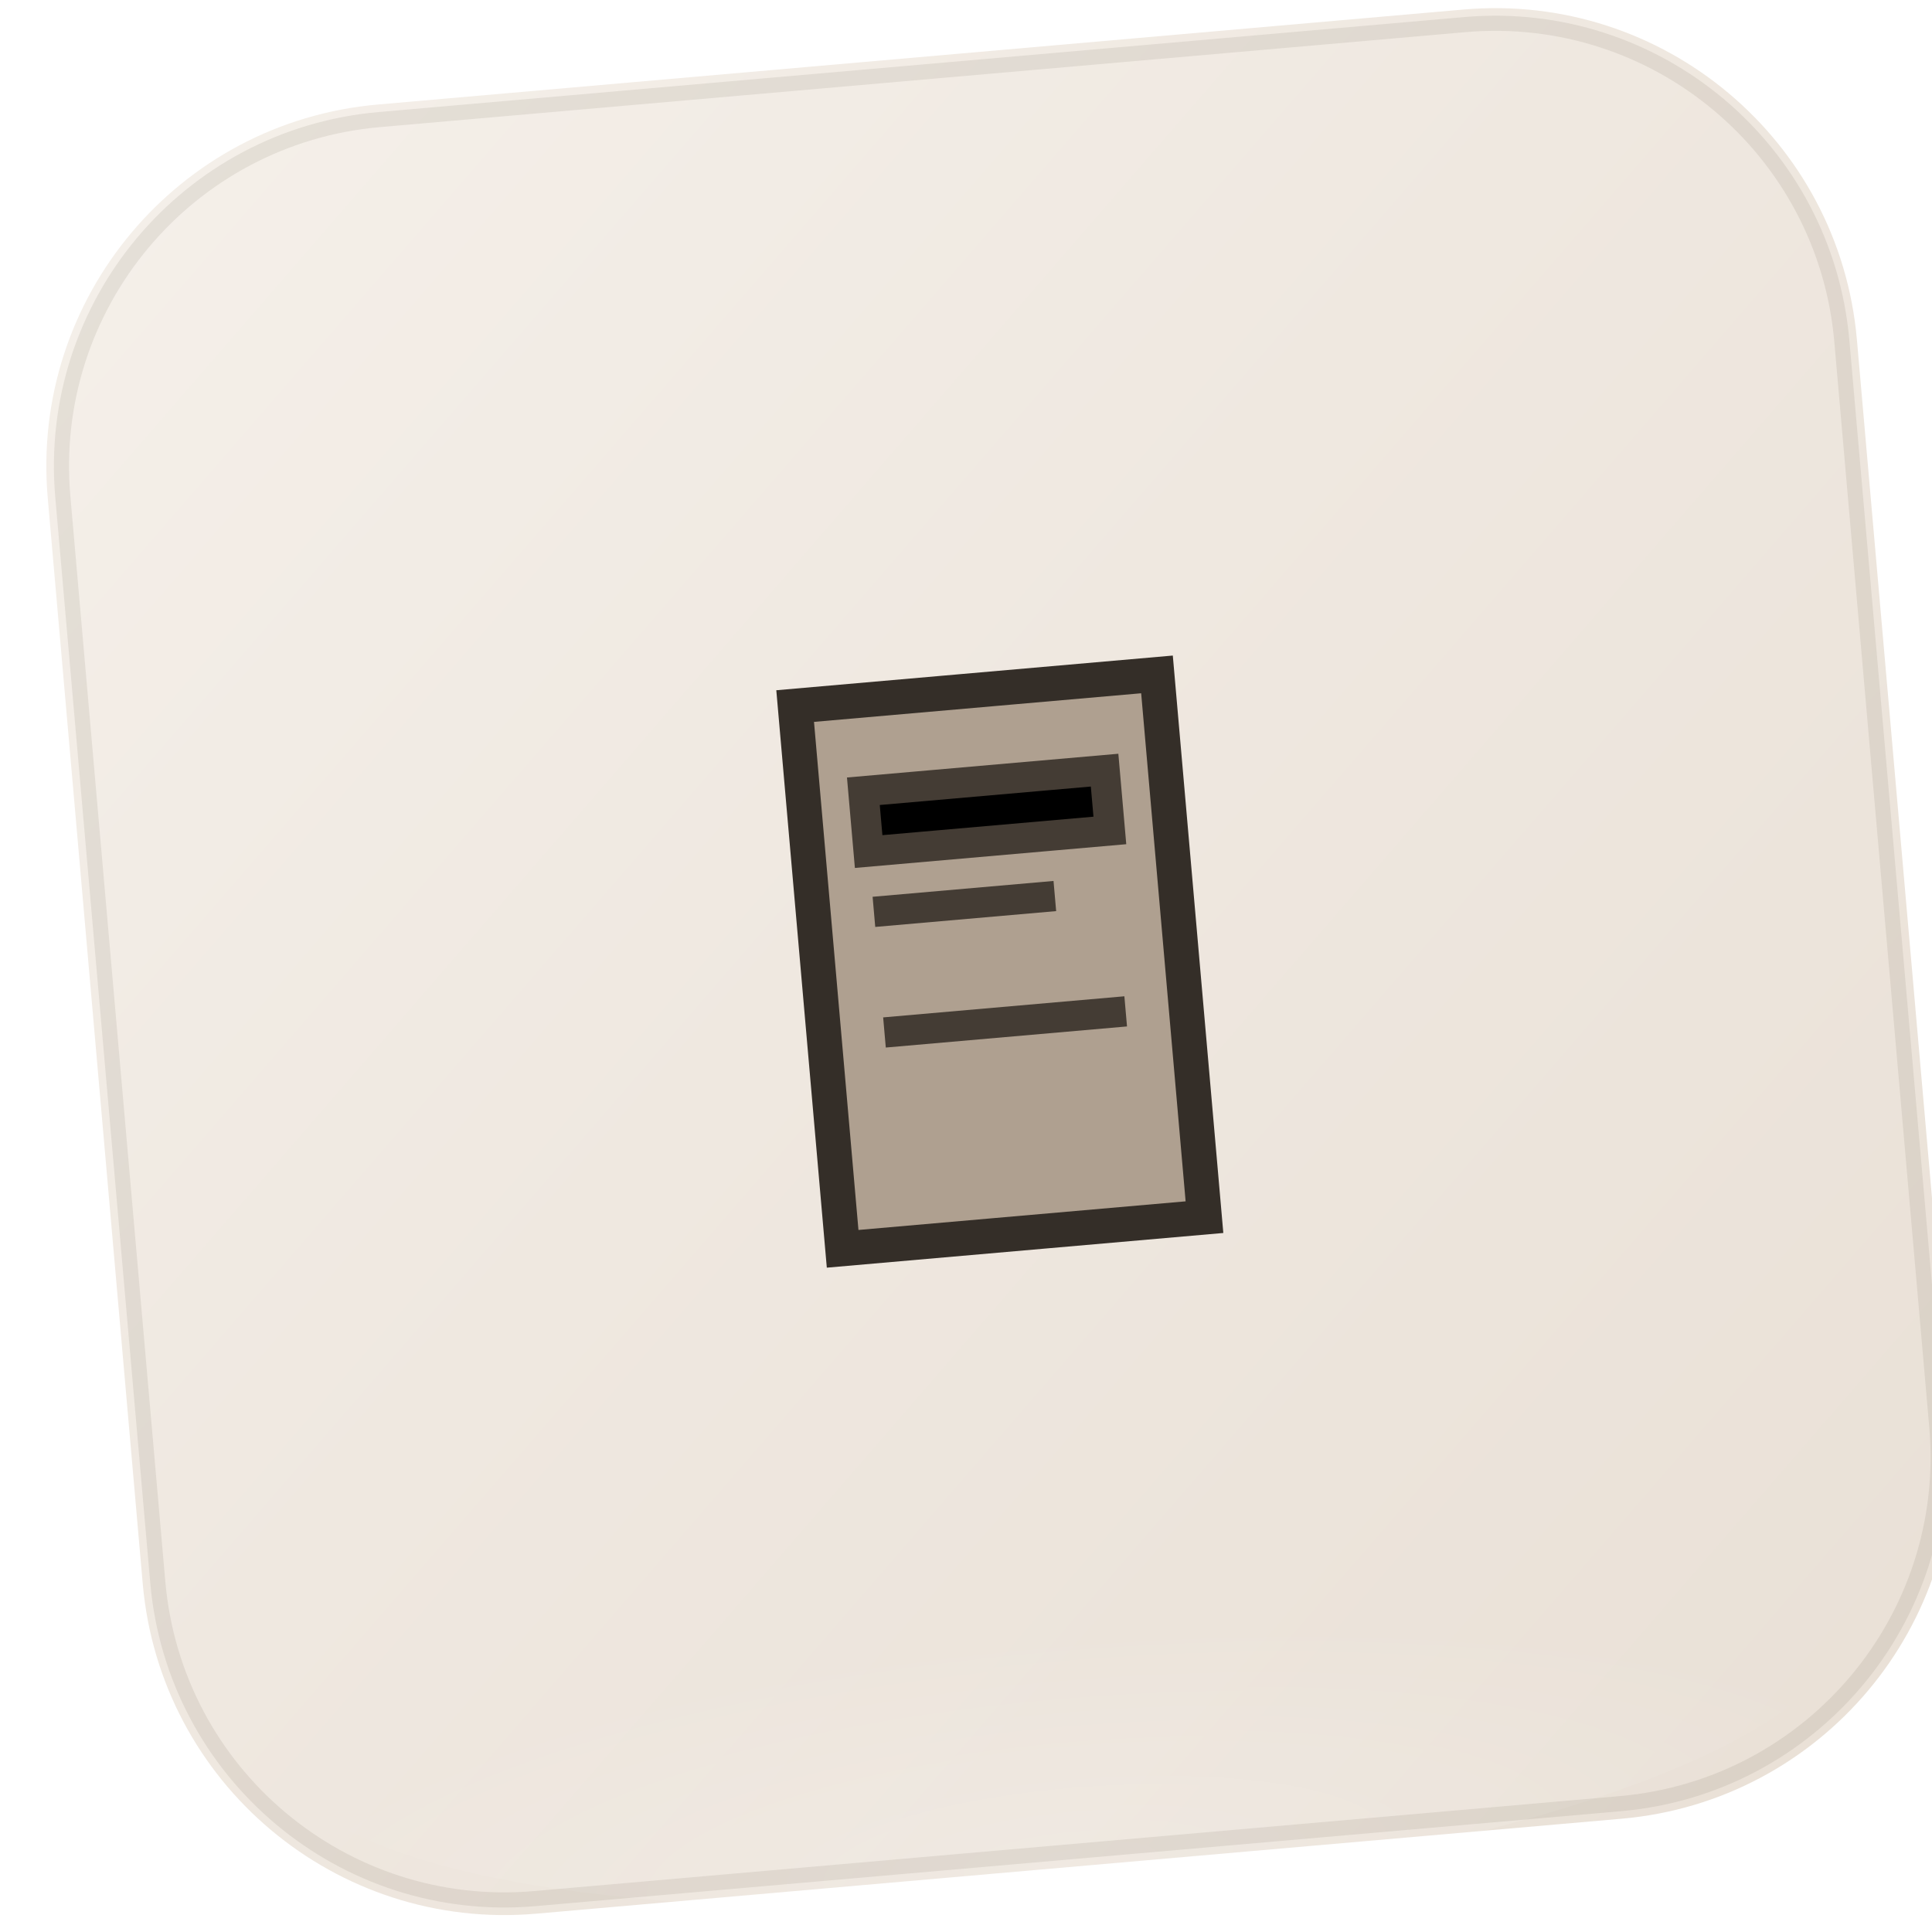
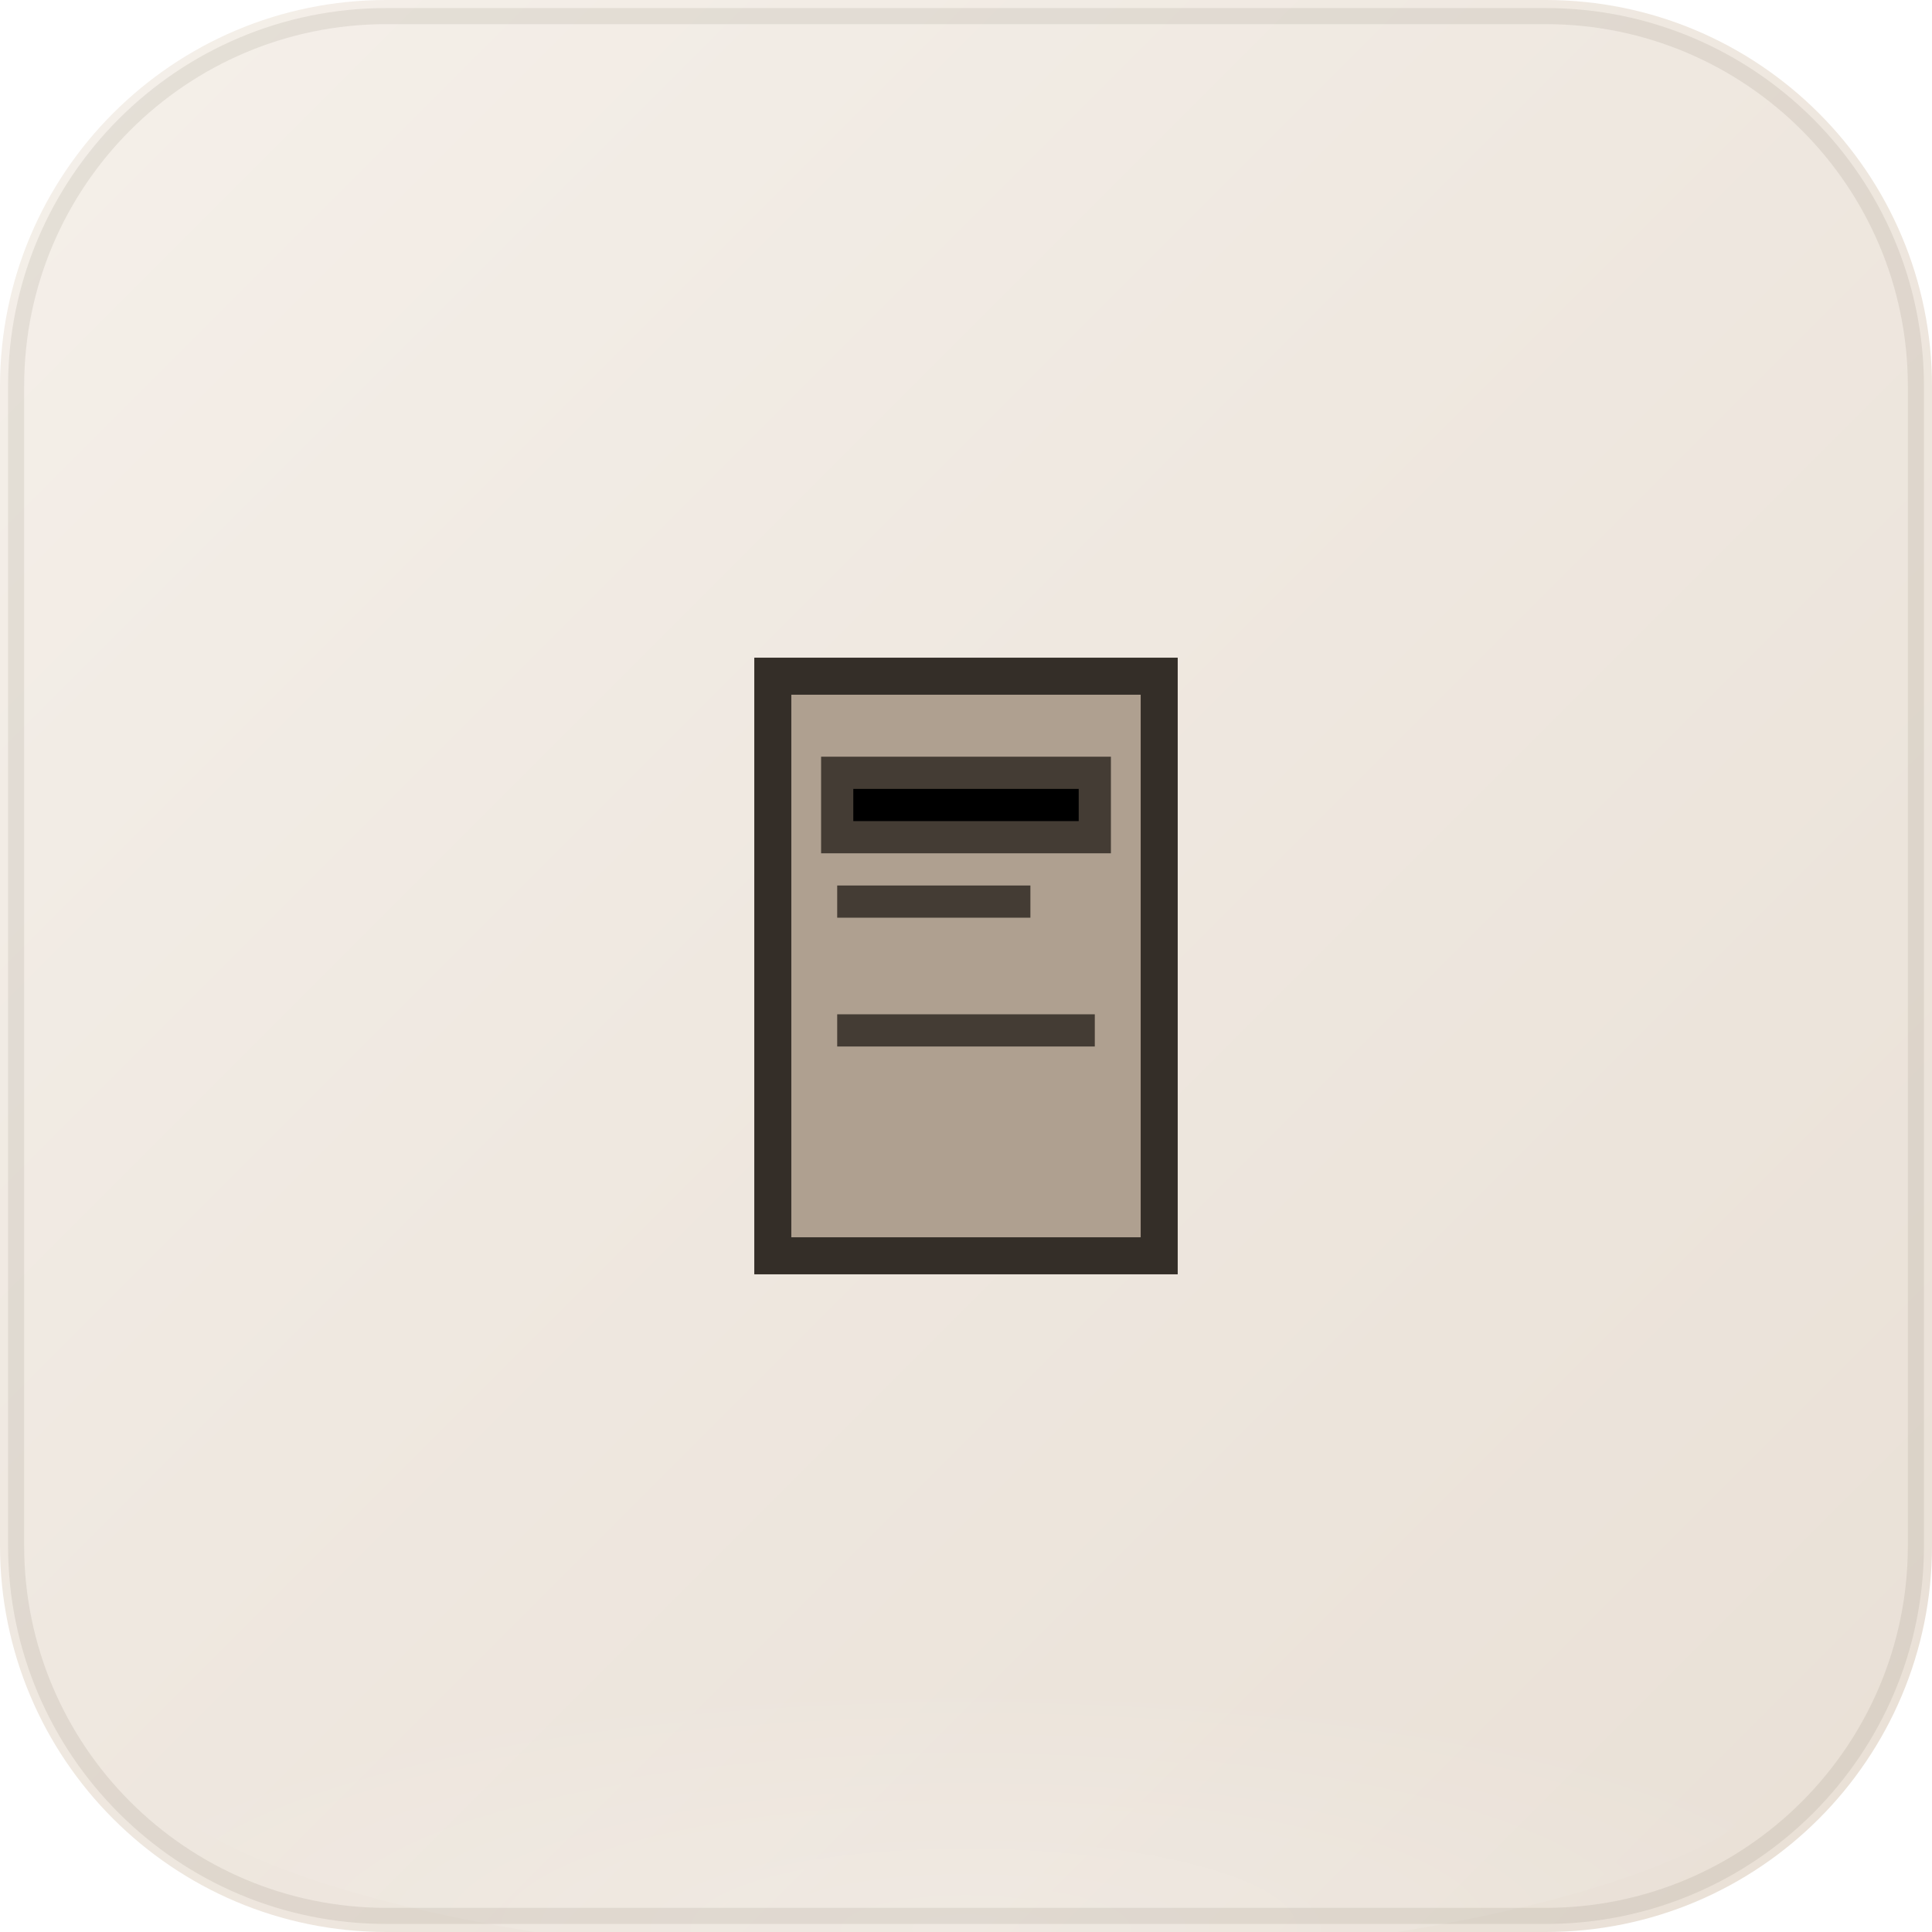
- <svg xmlns="http://www.w3.org/2000/svg" viewBox="0 0 120 120" width="120" height="120" role="img" aria-hidden="true">
-   <g transform="translate(6 3) rotate(-5 60 60) scale(0.940)">
-     <defs>
-       <linearGradient id="bg-p175" x1="0%" y1="0%" x2="100%" y2="100%">
-         <stop offset="0%" stop-color="#f5f0ea" />
-         <stop offset="45%" stop-color="#efe8e0" />
-         <stop offset="100%" stop-color="#e9e0d6" />
-       </linearGradient>
-       <radialGradient id="vin-p175" cx="50%" cy="92%" r="55%">
-         <stop offset="0%" stop-color="rgba(255,255,255,0.46)" />
-         <stop offset="100%" stop-color="rgba(255,255,255,0)" />
-       </radialGradient>
-     </defs>
-     <rect width="120" height="120" rx="24" fill="url(#bg-p175)" />
-     <ellipse cx="60" cy="108" rx="52" ry="14" fill="url(#vin-p175)" opacity="0.42" />
-     <rect x="1" y="1" width="118" height="118" rx="23" fill="none" stroke="rgba(88,72,56,0.1)" stroke-width="1" />
-     <g>
-       <path d="M48 42h24v36H48z" fill="#afa090" stroke="#342e28" stroke-width="2.3" />
-       <path d="M52 48h16v4H52z M52 56h12M52 64h16" stroke="#443c34" stroke-width="2" />
-     </g>
+ <svg xmlns="http://www.w3.org/2000/svg" viewBox="0 0 120 120" width="120" height="120" role="img" aria-hidden="true" shape-rendering="geometricPrecision">
+   <defs>
+     <linearGradient id="bg-p175" x1="0%" y1="0%" x2="100%" y2="100%">
+       <stop offset="0%" stop-color="#f5f0ea" />
+       <stop offset="45%" stop-color="#efe8e0" />
+       <stop offset="100%" stop-color="#e9e0d6" />
+     </linearGradient>
+     <radialGradient id="vin-p175" cx="50%" cy="92%" r="55%">
+       <stop offset="0%" stop-color="rgba(255,255,255,0.46)" />
+       <stop offset="100%" stop-color="rgba(255,255,255,0)" />
+     </radialGradient>
+   </defs>
+   <rect width="120" height="120" rx="24" fill="url(#bg-p175)" />
+   <ellipse cx="60" cy="108" rx="52" ry="14" fill="url(#vin-p175)" opacity="0.42" />
+   <rect x="1" y="1" width="118" height="118" rx="23" fill="none" stroke="rgba(88,72,56,0.1)" stroke-width="1" />
+   <g>
+     <path d="M48 42h24v36H48z" fill="#afa090" stroke="#342e28" stroke-width="2.3" />
+     <path d="M52 48h16v4H52z M52 56h12M52 64h16" stroke="#443c34" stroke-width="2" />
  </g>
</svg>
